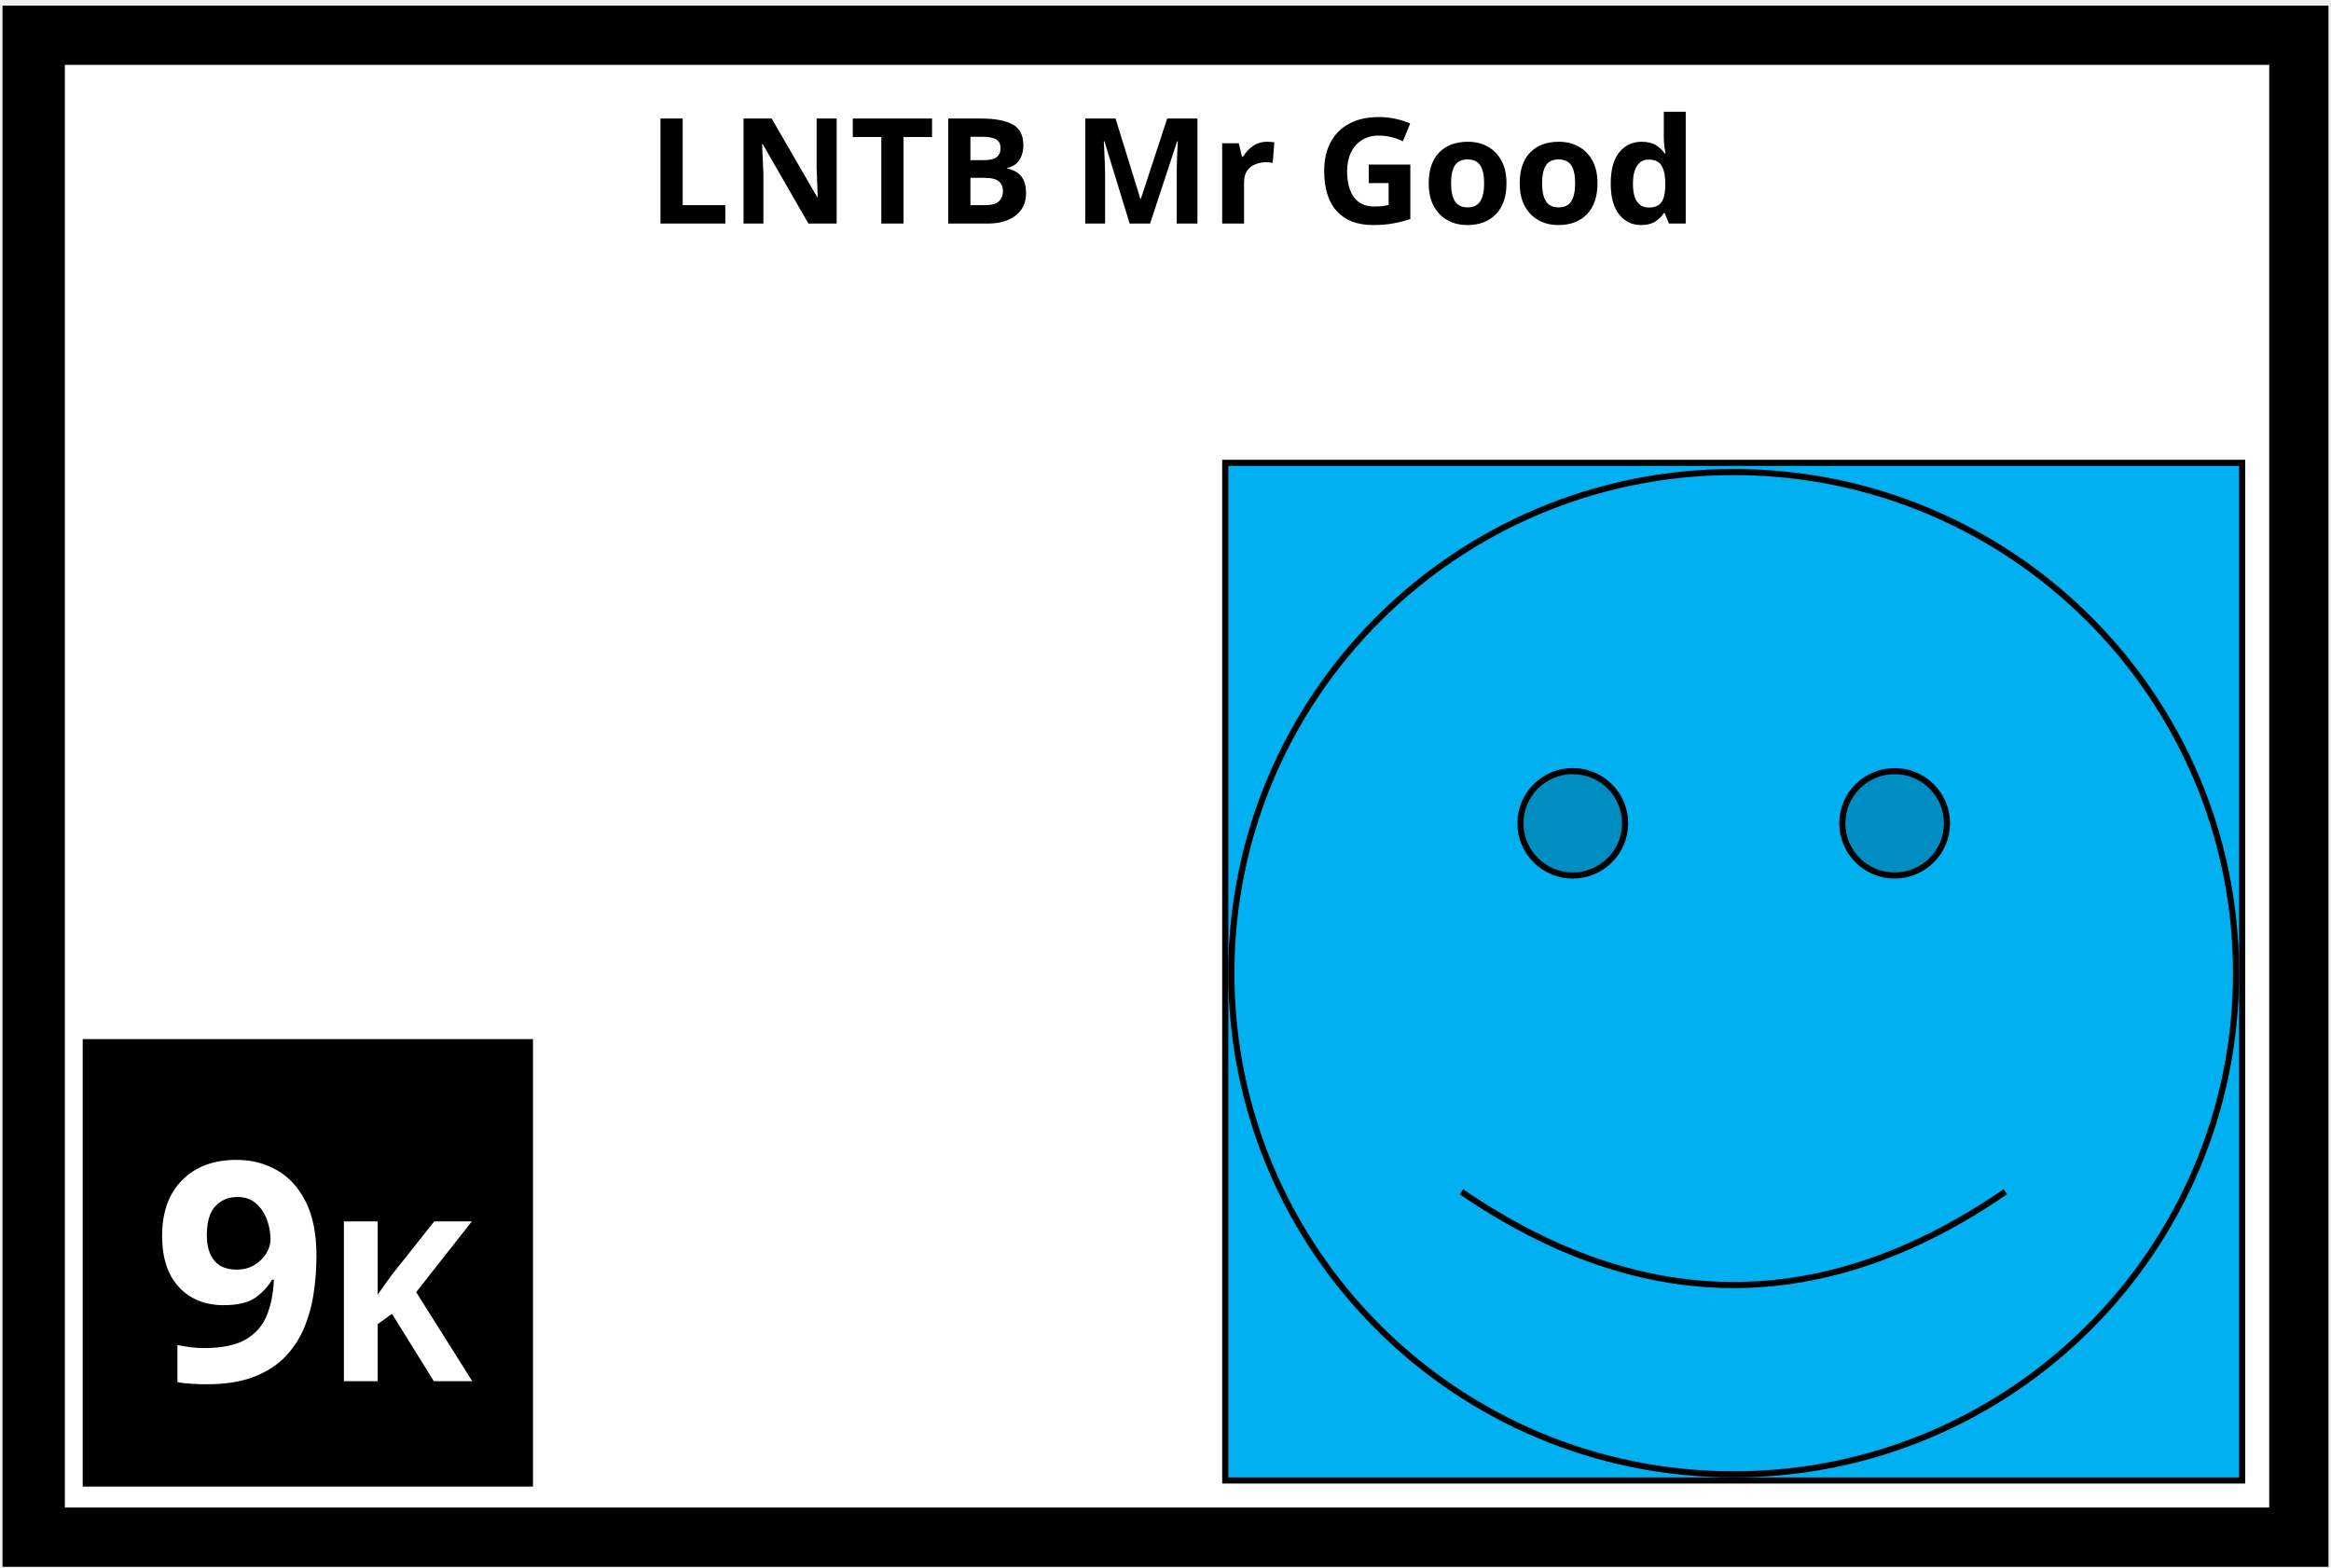
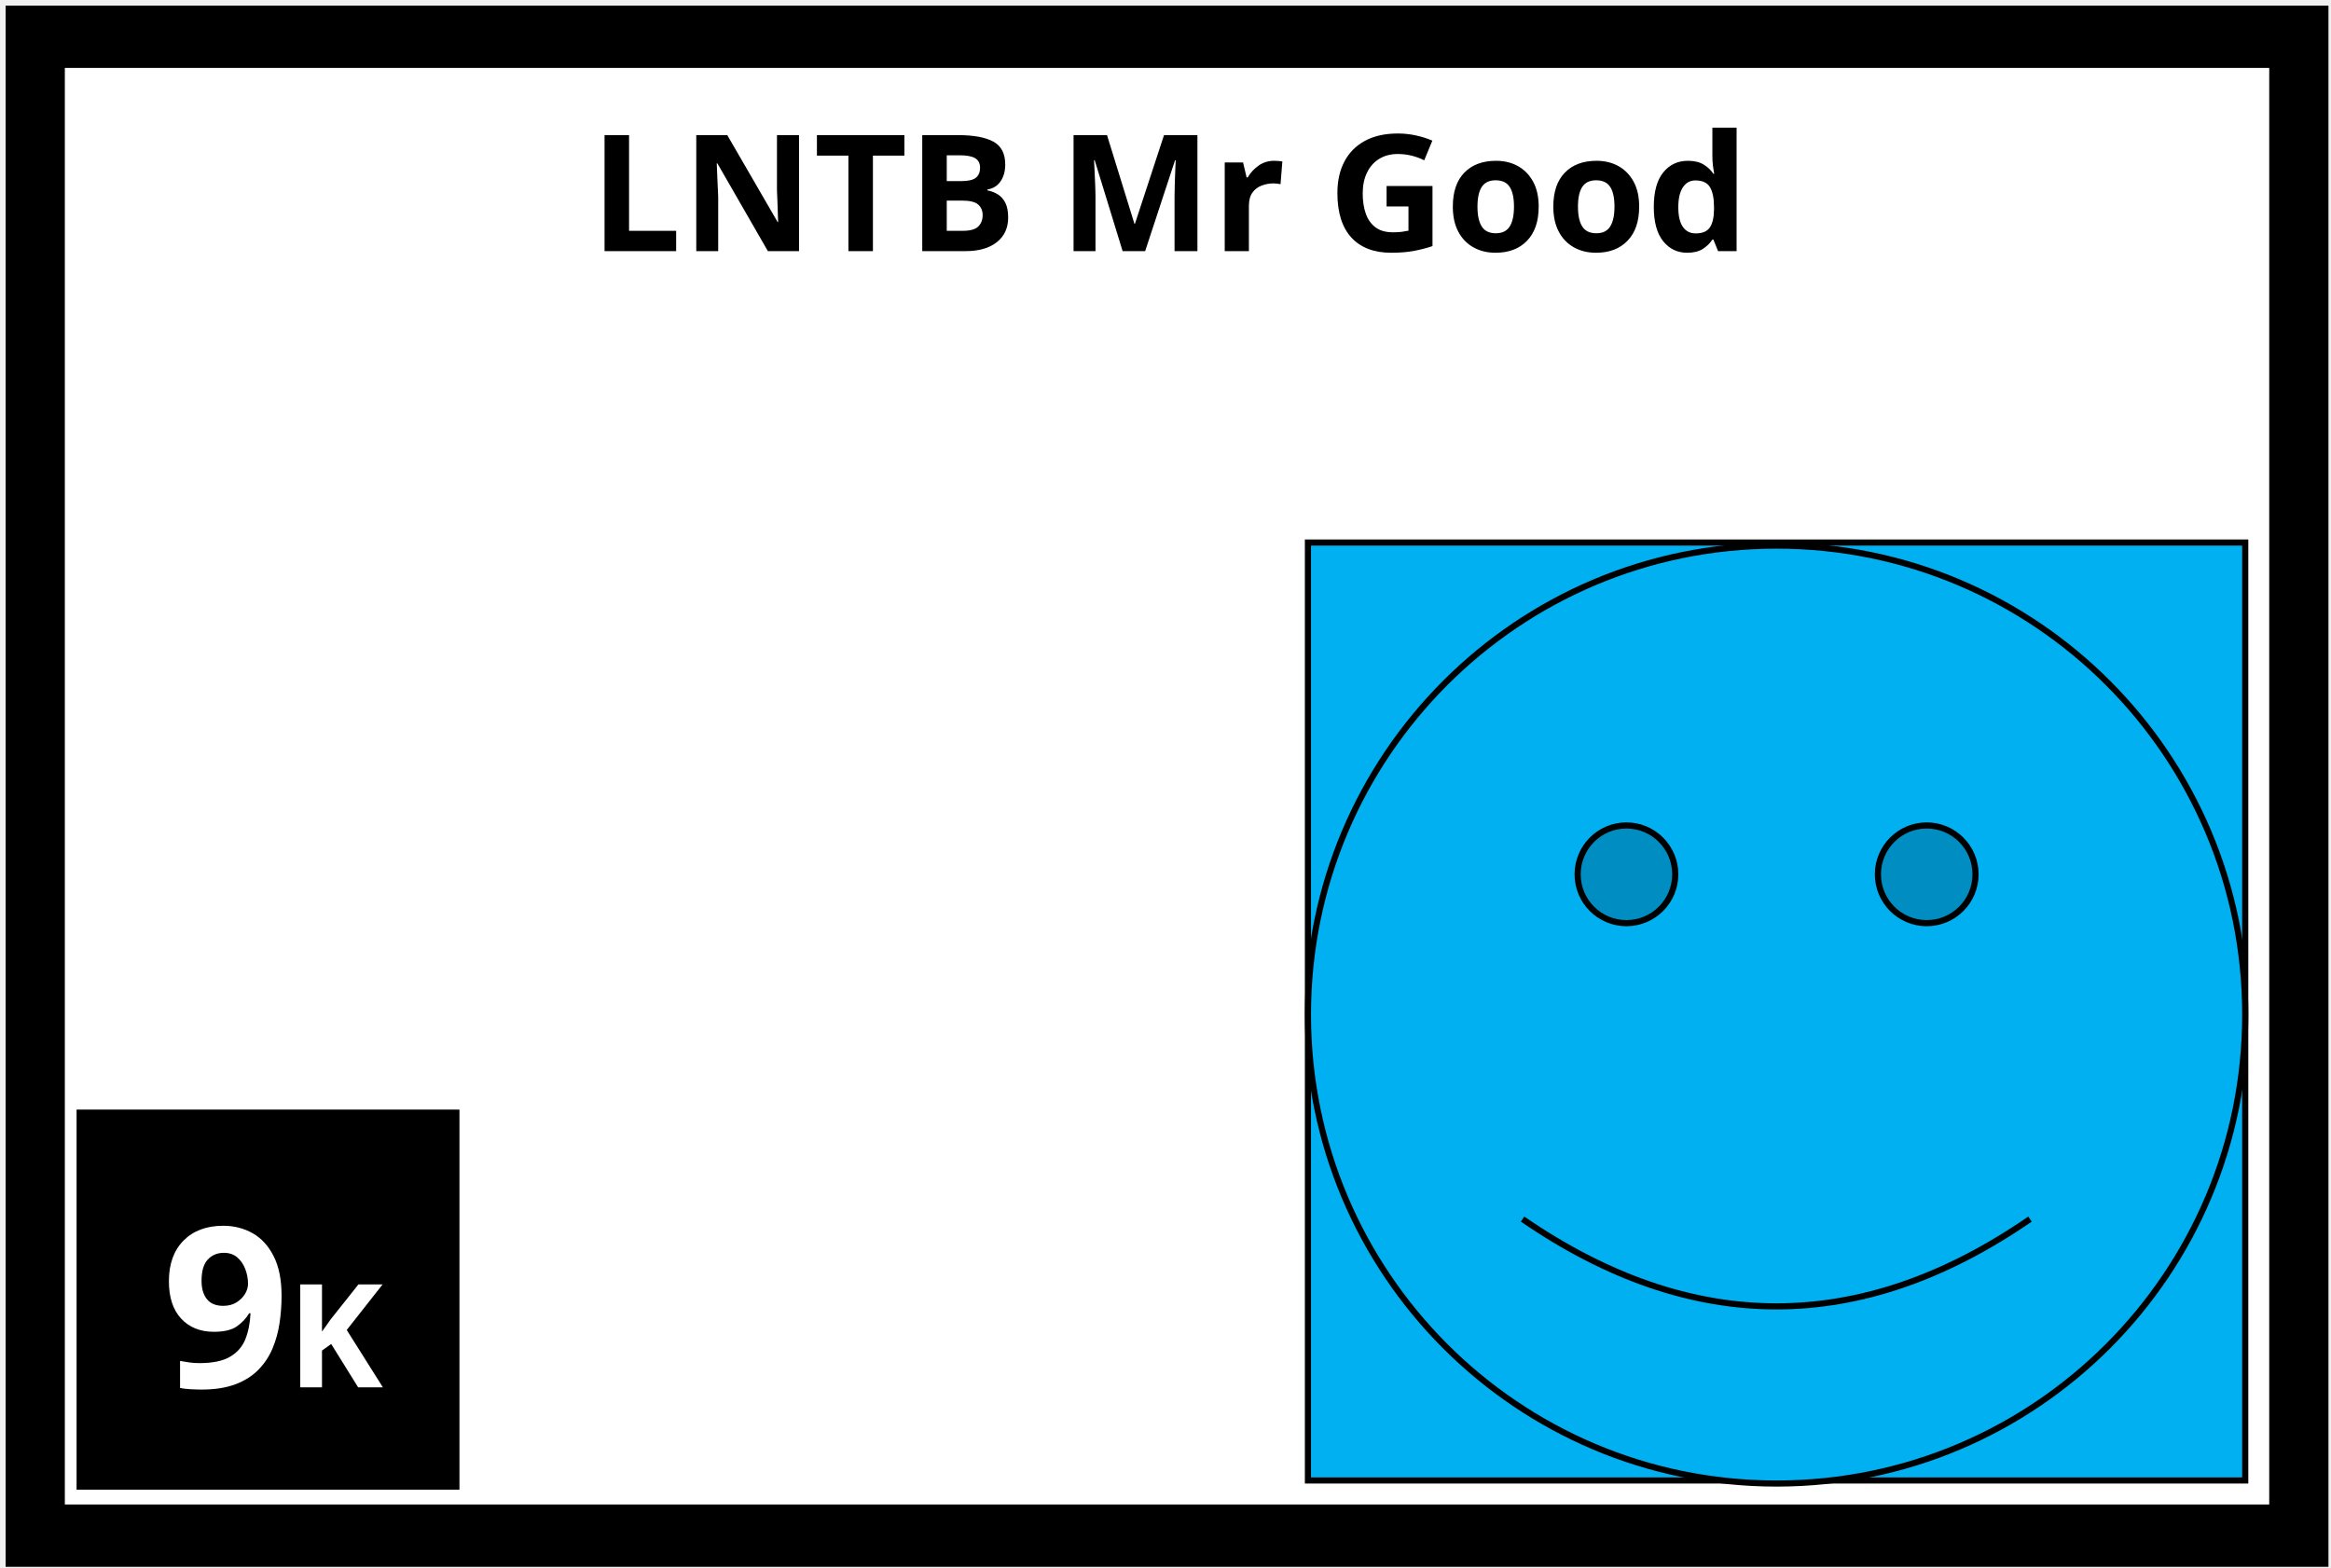
<svg xmlns="http://www.w3.org/2000/svg" width="761" height="512" overflow="hidden">
  <defs>
    <clipPath id="clip0">
      <rect x="0" y="0" width="761" height="512" />
    </clipPath>
  </defs>
  <g clip-path="url(#clip0)">
    <rect x="0" y="0" width="761" height="512.446" fill="#FFFFFF" fill-opacity="0" />
-     <rect x="2.5" y="3.503" width="756" height="506.44" stroke="#000000" stroke-width="3.333" stroke-miterlimit="8" />
-     <rect x="19.5" y="19.517" width="723" height="474.413" stroke="#000000" stroke-width="3.333" stroke-miterlimit="8" fill="#FFFFFF" />
-     <text font-family="ABC Junior Typing,ABC Junior Typing_MSFontService,sans-serif" font-weight="700" font-size="48" transform="matrix(1 0 0 1.00087 211.314 73)">LNTB Mr Good</text>
-     <rect x="29" y="341.297" width="143" height="142.124" stroke="#000000" stroke-width="3.999" stroke-miterlimit="8" />
-     <text fill="#FFFFFF" font-family="Century Gothic,Century Gothic_MSFontService,sans-serif" font-weight="700" font-size="100" transform="matrix(1 0 0 1.00087 49.7206 451)">9<tspan font-size="73" x="55.988" y="0">K</tspan>
+     <rect x="3.5" y="3.503" width="755" height="506.44" stroke="#000000" stroke-width="3.333" stroke-miterlimit="8" />
+     <rect x="19.5" y="20.518" width="723" height="472.411" stroke="#000000" stroke-width="3.333" stroke-linejoin="round" stroke-miterlimit="10" fill="#FFFFFF" />
+     <text font-family="ABC Junior Typing,ABC Junior Typing_MSFontService,sans-serif" font-weight="700" font-size="53" transform="matrix(1 0 0 1.00087 192.602 82)">LNTB Mr Good</text>
+     <rect x="427" y="177.154" width="306" height="306.266" stroke="#000000" stroke-width="2" stroke-miterlimit="8" fill="#00B0F0" />
+     <path d="M427 331.288C427 246.715 495.5 178.155 580 178.155 664.5 178.155 733 246.715 733 331.288 733 415.861 664.5 484.421 580 484.421 495.5 484.421 427 415.861 427 331.288Z" fill="#00B0F0" fill-rule="evenodd" />
+     <path d="M515.046 285.49C515.046 276.68 522.181 269.539 530.983 269.539 539.786 269.539 546.921 276.68 546.921 285.49 546.921 294.3 539.786 301.441 530.983 301.441 522.181 301.441 515.046 294.3 515.046 285.49M613.079 285.49C613.079 276.68 620.215 269.539 629.017 269.539 637.819 269.539 644.954 276.68 644.954 285.49 644.954 294.3 637.819 301.441 629.017 301.441 620.215 301.441 613.079 294.3 613.079 285.49" stroke="#000000" stroke-width="2" stroke-miterlimit="8" fill="#008DC1" fill-rule="evenodd" />
+     <path d="M497.073 398.071C552.358 436.072 607.578 436.072 662.733 398.071" stroke="#000000" stroke-width="2" stroke-miterlimit="8" fill="none" fill-rule="evenodd" />
+     <path d="M427 331.288C427 246.715 495.5 178.155 580 178.155 664.5 178.155 733 246.715 733 331.288 733 415.861 664.5 484.421 580 484.421 495.5 484.421 427 415.861 427 331.288Z" stroke="#000000" stroke-width="2" stroke-miterlimit="8" fill="none" fill-rule="evenodd" />
+     <rect x="25" y="362.315" width="125" height="124.108" />
+     <text fill="#FFFFFF" font-family="Century Gothic,Century Gothic_MSFontService,sans-serif" font-weight="700" font-size="73" transform="matrix(1 0 0 1.00087 52.7996 453)">9<tspan font-size="47" x="40.991" y="0">K</tspan>
    </text>
-     <rect x="400" y="151.131" width="332" height="332.289" stroke="#000000" stroke-width="2" stroke-miterlimit="8" fill="#00B0F0" />
-     <path d="M402 317.776C402 227.399 475.425 154.134 566 154.134 656.575 154.134 730 227.399 730 317.776 730 408.154 656.575 481.419 566 481.419 475.425 481.419 402 408.154 402 317.776Z" fill="#00B0F0" fill-rule="evenodd" />
-     <path d="M496.376 268.835C496.376 259.421 504.025 251.789 513.459 251.789 522.894 251.789 530.543 259.421 530.543 268.835 530.543 278.249 522.894 285.881 513.459 285.881 504.025 285.881 496.376 278.249 496.376 268.835M601.457 268.835C601.457 259.421 609.106 251.789 618.541 251.789 627.975 251.789 635.624 259.421 635.624 268.835 635.624 278.249 627.975 285.881 618.541 285.881 609.106 285.881 601.457 278.249 601.457 268.835" stroke="#000000" stroke-width="2" stroke-miterlimit="8" fill="#008DC1" fill-rule="evenodd" />
-     <path d="M477.111 389.142C536.37 429.751 595.561 429.751 654.682 389.142" stroke="#000000" stroke-width="2" stroke-miterlimit="8" fill="none" fill-rule="evenodd" />
-     <path d="M402 317.776C402 227.399 475.425 154.134 566 154.134 656.575 154.134 730 227.399 730 317.776 730 408.154 656.575 481.419 566 481.419 475.425 481.419 402 408.154 402 317.776Z" stroke="#000000" stroke-width="2" stroke-miterlimit="8" fill="none" fill-rule="evenodd" />
  </g>
</svg>
